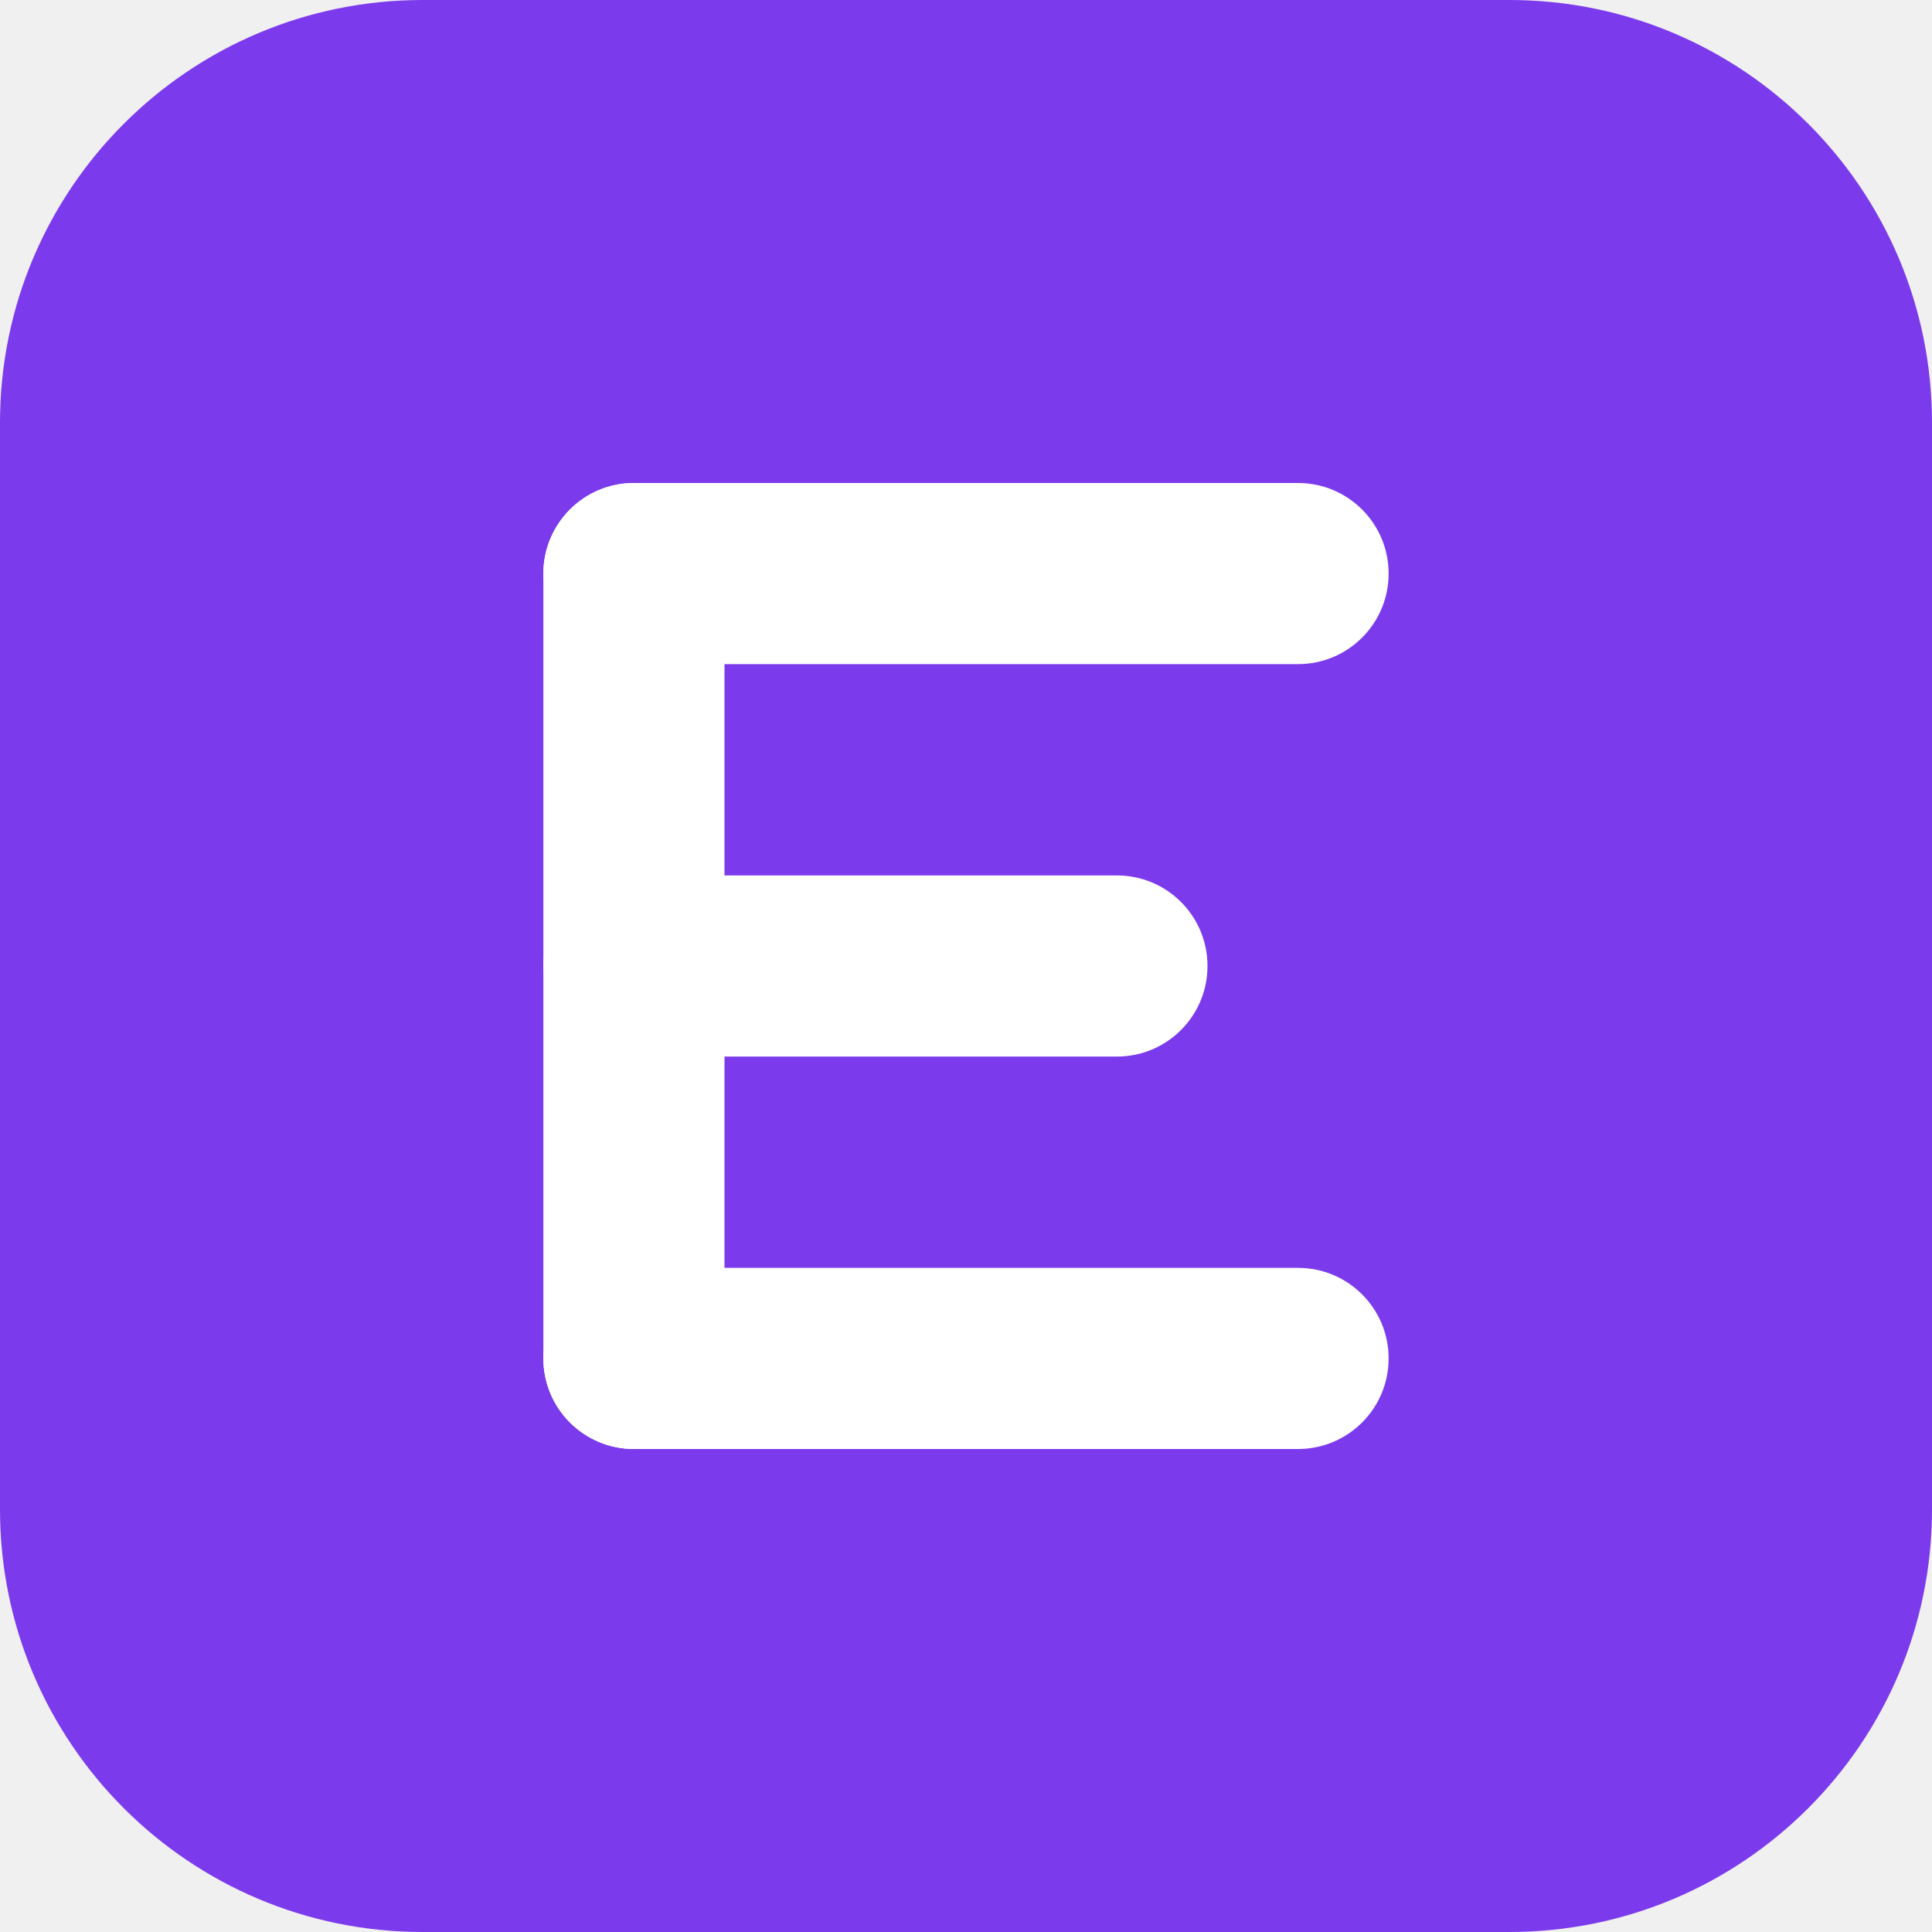
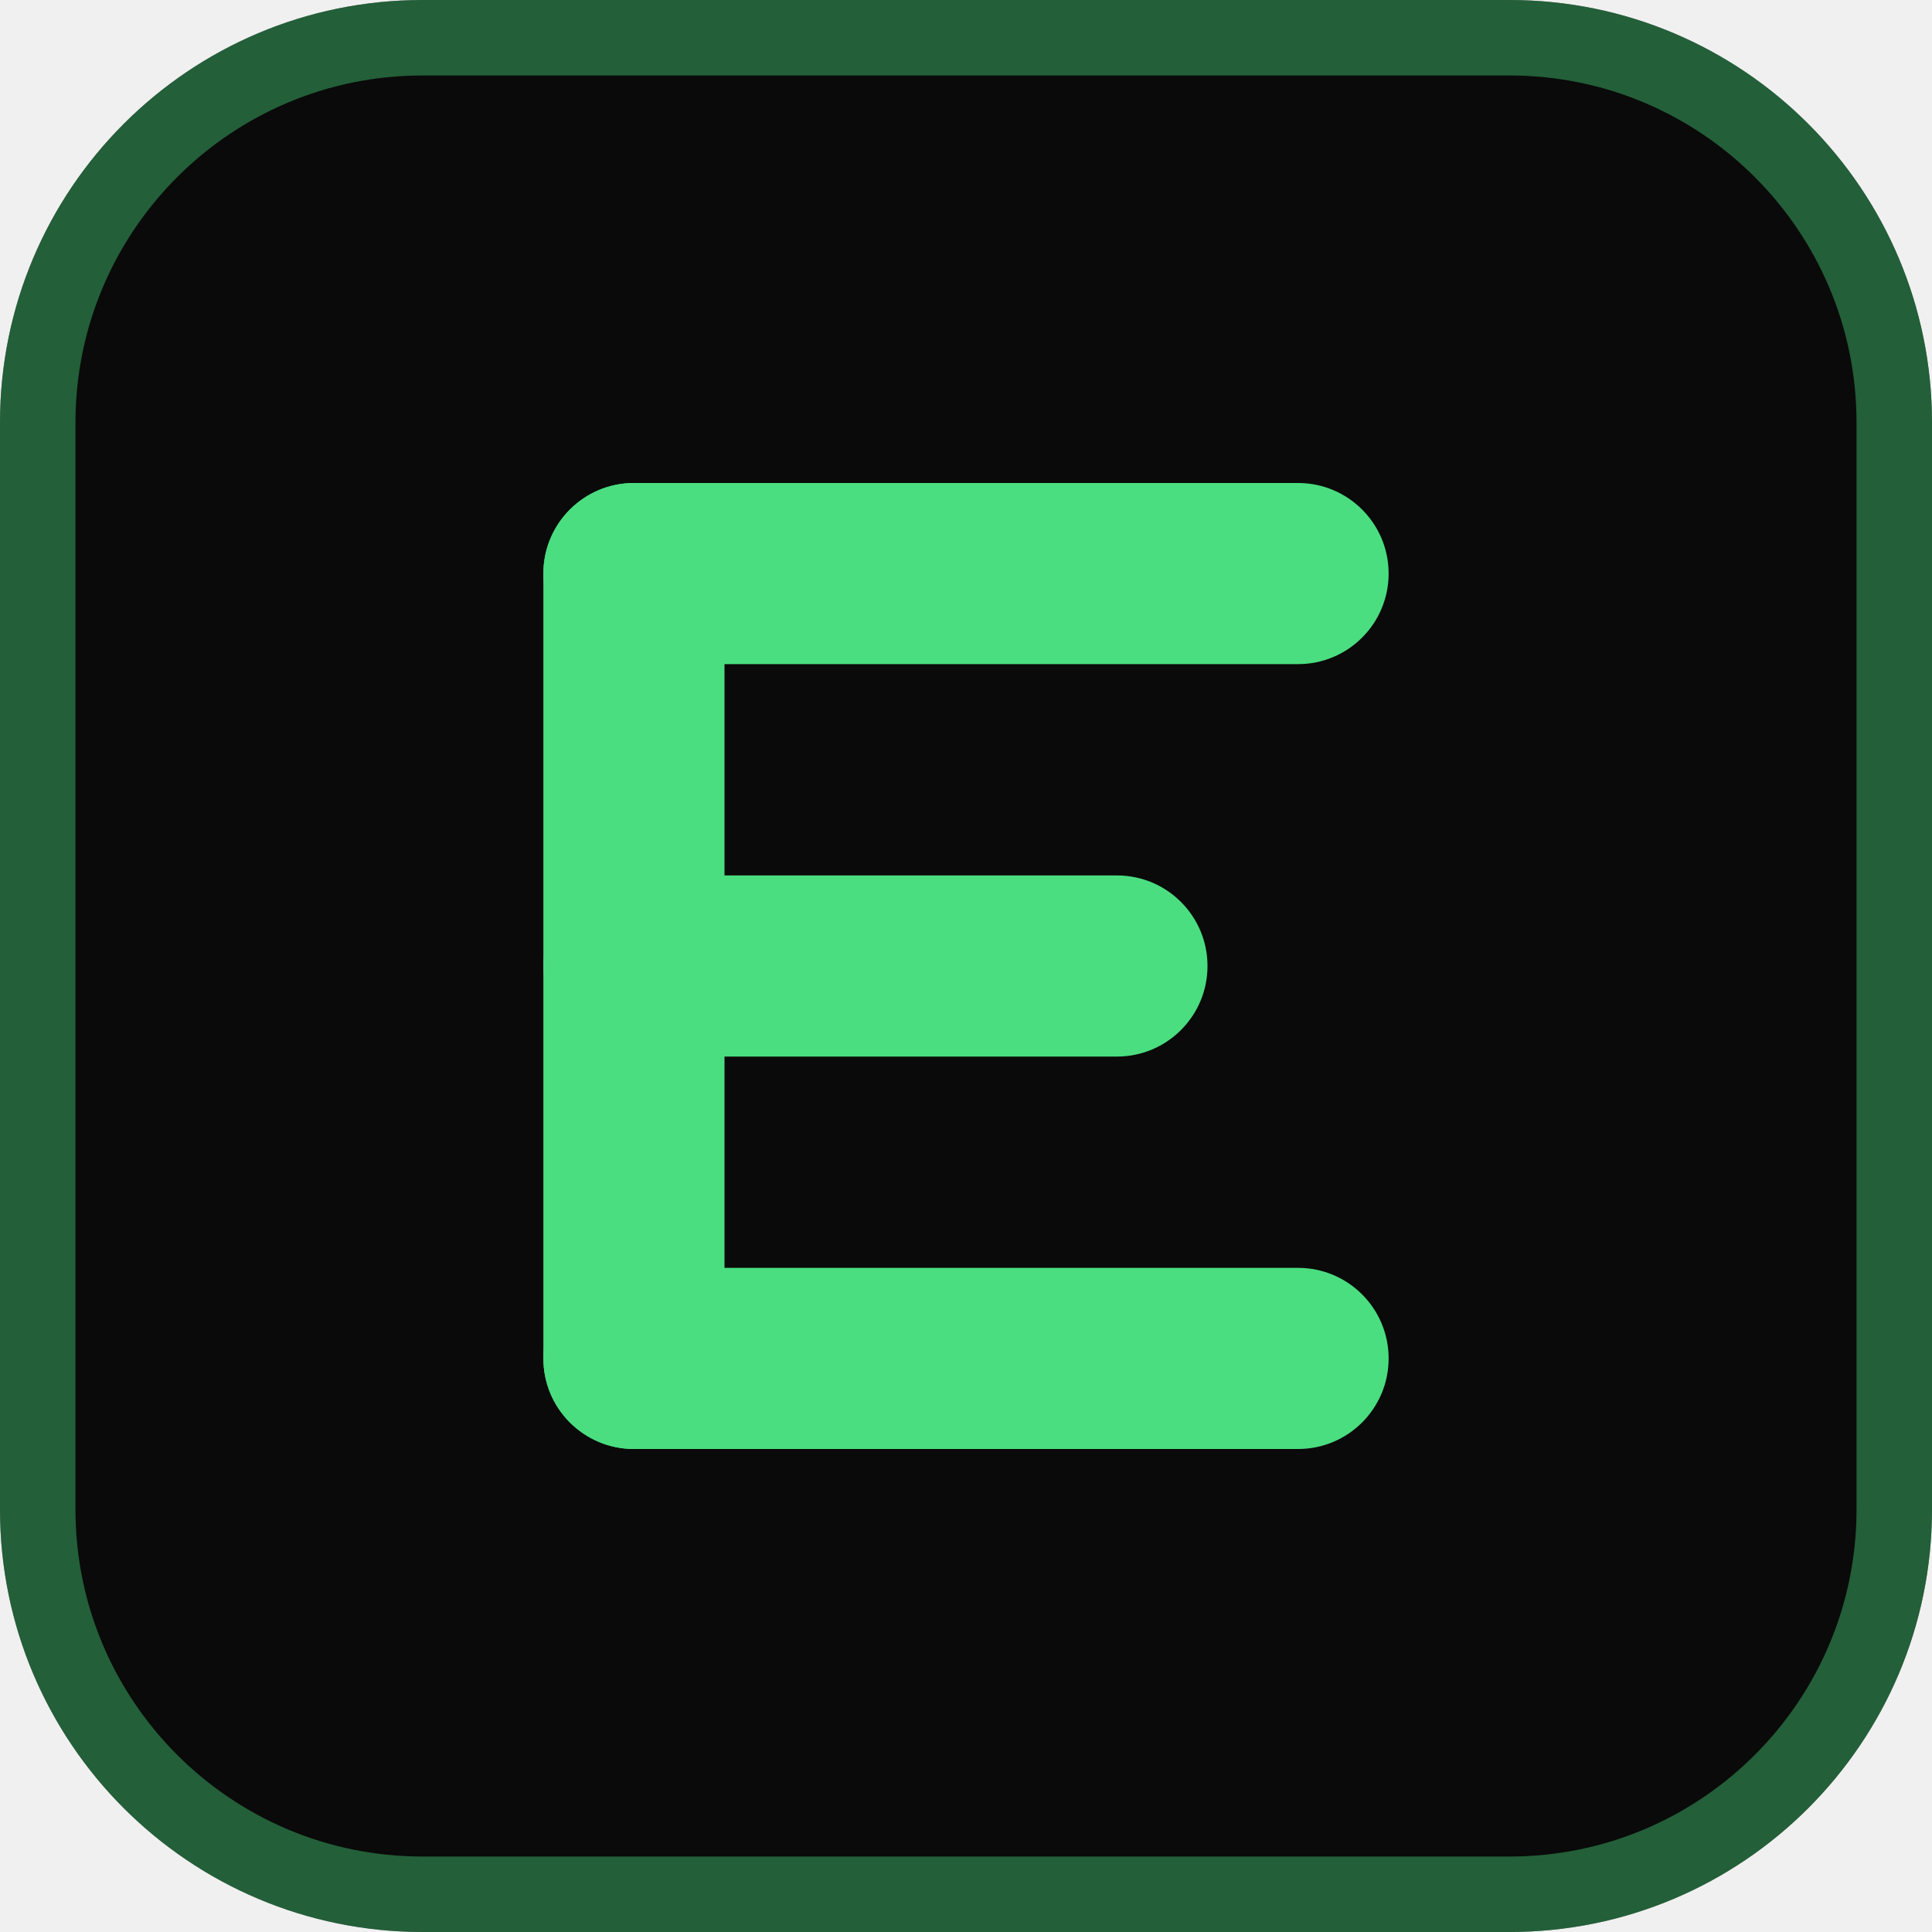
<svg xmlns="http://www.w3.org/2000/svg" width="256" height="256" viewBox="0 0 256 256">
-   <rect width="256" height="256" rx="56" fill="#7C3AED" />
-   <rect x="72" y="64" width="24" height="128" rx="12" fill="white" />
-   <rect x="72" y="64" width="112" height="24" rx="12" fill="white" />
-   <rect x="72" y="116" width="88" height="24" rx="12" fill="white" />
-   <rect x="72" y="168" width="112" height="24" rx="12" fill="white" />
+   <rect width="256" height="256" rx="56" fill="#0a0a0a" />
+   <rect x="5" y="5" width="246" height="246" rx="51" fill="none" stroke="#4ade80" stroke-opacity="0.4" stroke-width="10" />
+   <rect x="72" y="64" width="24" height="128" rx="12" fill="#4ade80" />
+   <rect x="72" y="64" width="112" height="24" rx="12" fill="#4ade80" />
+   <rect x="72" y="116" width="88" height="24" rx="12" fill="#4ade80" />
+   <rect x="72" y="168" width="112" height="24" rx="12" fill="#4ade80" />
</svg>
